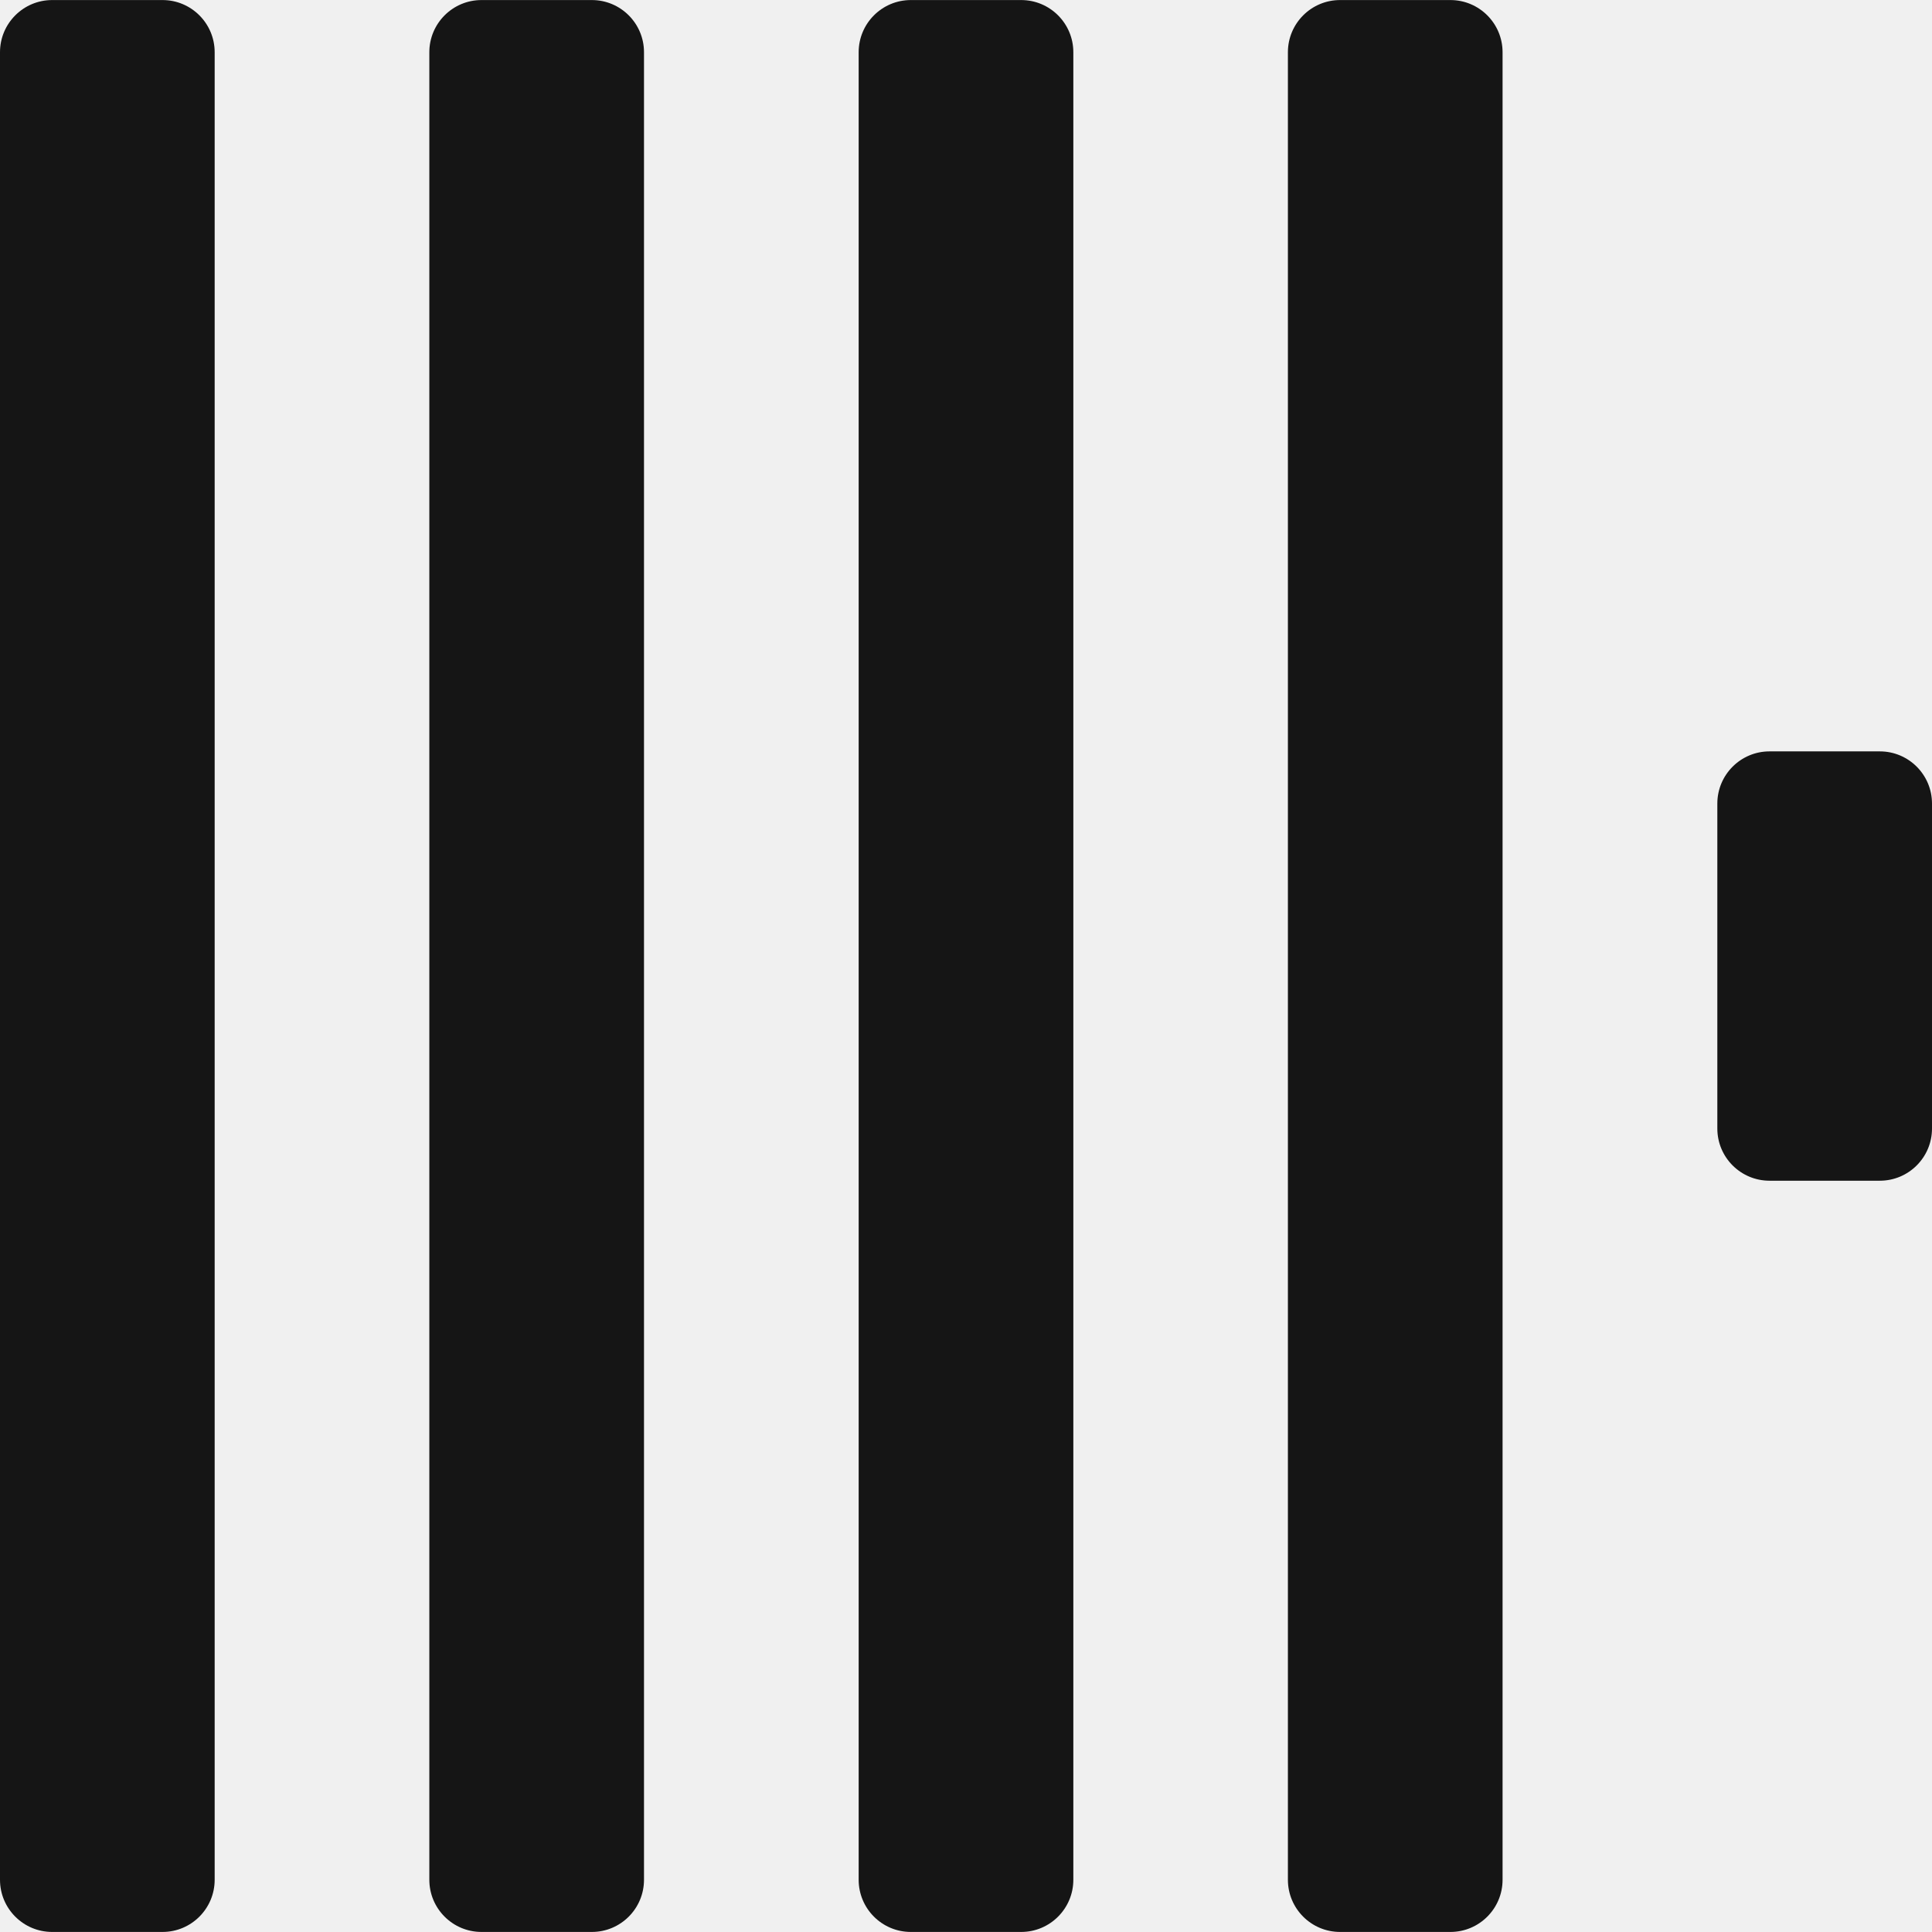
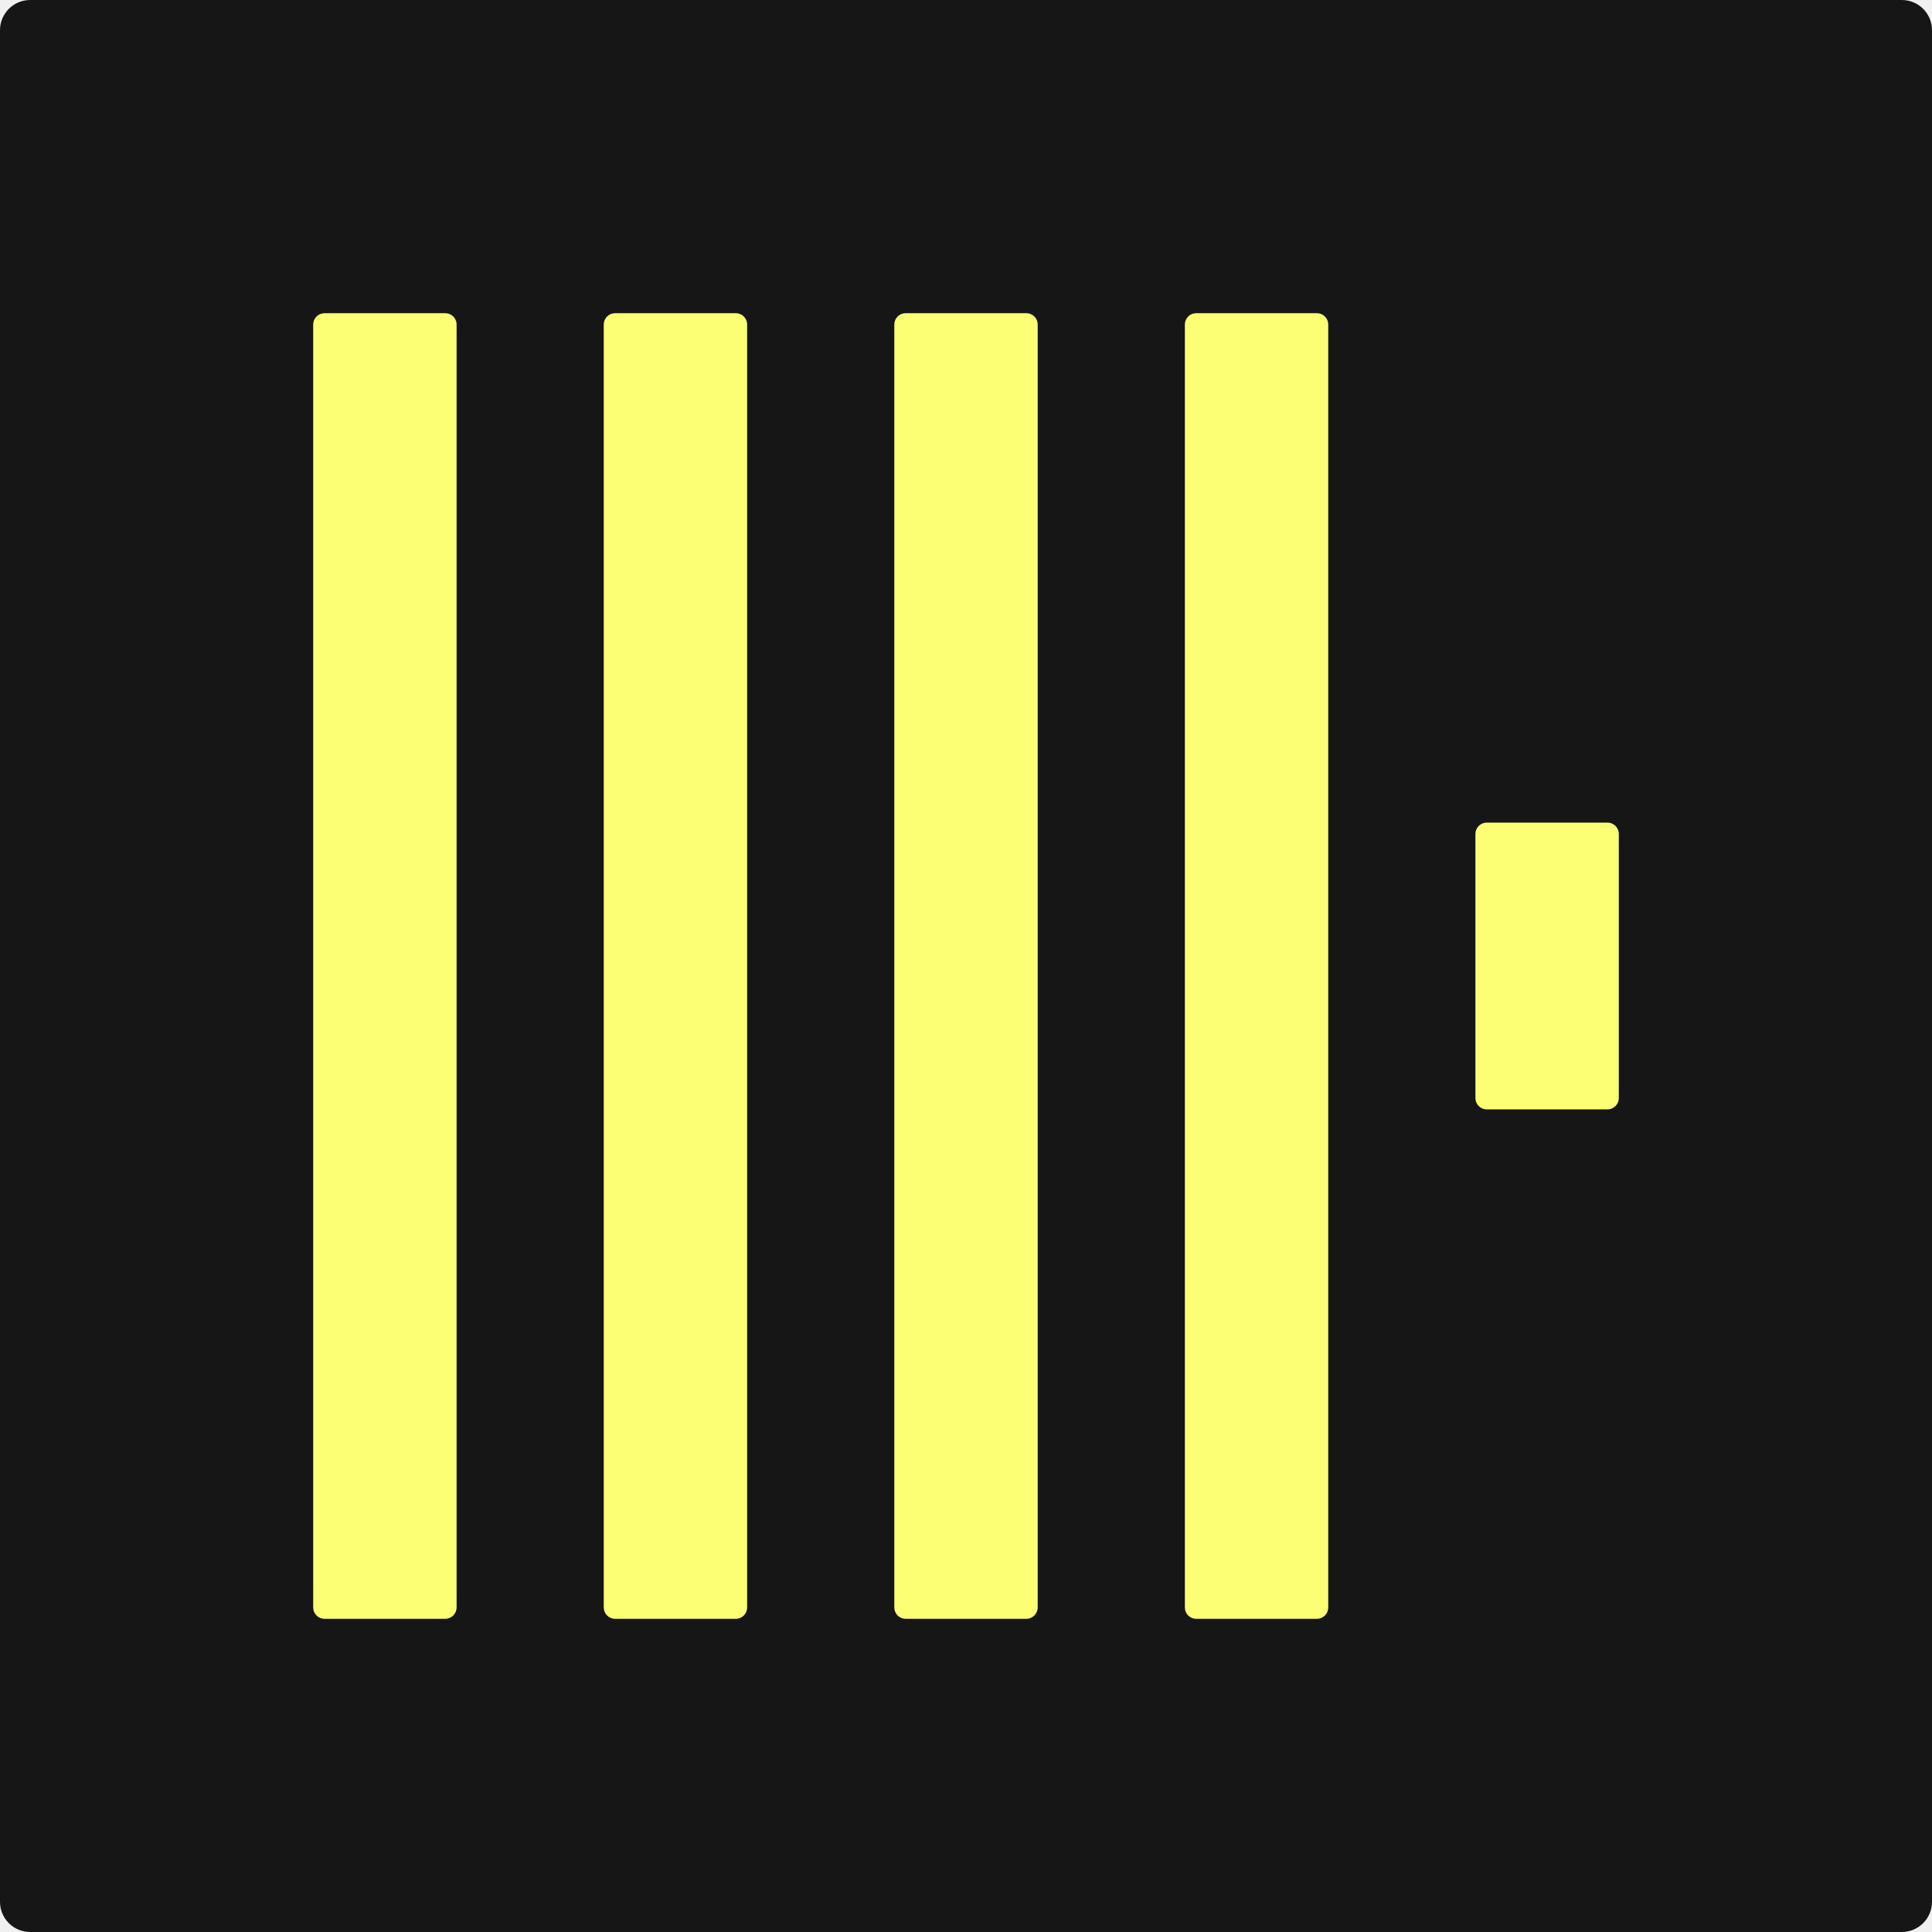
- <svg xmlns="http://www.w3.org/2000/svg" width="36" height="36" viewBox="0 0 20.25 20.249" fill="none">
-   <style>
-   rect { fill: #151515; }
-   @media (prefers-color-scheme: dark) {
-     rect { fill: #ffffff; }
-   }
- </style>
-   <rect x="0" y="0" width="2.25" height="20.249" rx="0.547" />
-   <rect x="4.5" y="0" width="2.25" height="20.249" rx="0.547" />
-   <rect x="9" y="0" width="2.25" height="20.249" rx="0.547" />
-   <rect x="13.499" y="0" width="2.25" height="20.249" rx="0.547" />
-   <rect x="18" y="7.875" width="2.25" height="4.5" rx="0.547" />
+ <svg xmlns="http://www.w3.org/2000/svg" width="512" height="512" viewBox="0 0 512 512">
+   <rect width="512" height="512" rx="8" fill="#161616" />
+   <g fill="#FCFF74">
+     <rect x="83" y="83" width="38" height="346" rx="3" />
+     <rect x="160" y="83" width="38" height="346" rx="3" />
+     <rect x="237" y="83" width="38" height="346" rx="3" />
+     <rect x="314" y="83" width="38" height="346" rx="3" />
+     <rect x="391" y="218" width="38" height="76" rx="3" />
+   </g>
</svg>
